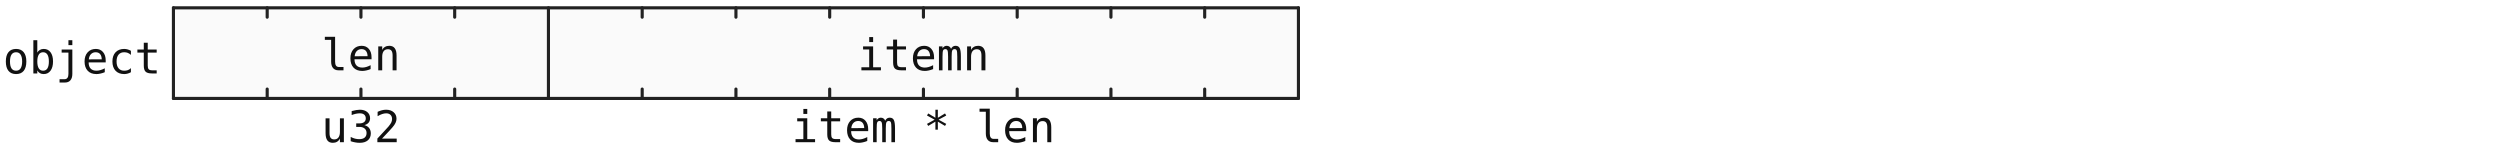
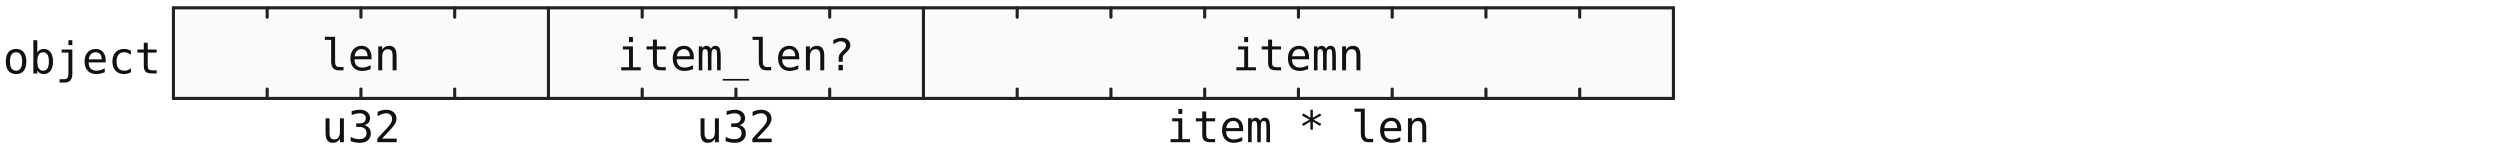
<svg xmlns="http://www.w3.org/2000/svg" width="800" height="49" viewBox="0 0 800 49">
  <style>			.bg { fill: #fafafa; }
			svg line { stroke: #222; }
			svg text { fill: #111; }
			@media (prefers-color-scheme: dark) {
				.bg { fill: #1e1e1e; }
				svg line { stroke: #a0a0a0; }
				svg text { fill: #e0e0e0; }
			}</style>
  <g transform="translate(0.5,0.5)" text-anchor="middle" font-size="14" font-family="monospace" font-weight="normal">
    <g transform="translate(55,2)">
-       <rect class="bg" width="360" height="29" />
+       <rect class="bg" width="480" height="29" />
      <g stroke="black" stroke-width="1" stroke-linecap="round">
-         <line x2="360" />
-         <line x1="360" x2="360" y2="29" />
-         <line x2="360" y1="29" y2="29" />
+         <line x2="480" />
+         <line x1="480" x2="480" y2="29" />
+         <line x2="480" y1="29" y2="29" />
        <line y2="29" />
        <line x1="30" x2="30" y2="3" />
        <line x1="30" x2="30" y1="29" y2="26" />
        <line x1="60" x2="60" y2="3" />
        <line x1="60" x2="60" y1="29" y2="26" />
        <line x1="90" x2="90" y2="3" />
        <line x1="90" x2="90" y1="29" y2="26" />
        <line x1="120" x2="120" y2="29" />
        <line x1="150" x2="150" y2="3" />
        <line x1="150" x2="150" y1="29" y2="26" />
        <line x1="180" x2="180" y2="3" />
        <line x1="180" x2="180" y1="29" y2="26" />
        <line x1="210" x2="210" y2="3" />
        <line x1="210" x2="210" y1="29" y2="26" />
-         <line x1="240" x2="240" y2="3" />
-         <line x1="240" x2="240" y1="29" y2="26" />
+         <line x1="240" x2="240" y2="29" />
        <line x1="270" x2="270" y2="3" />
        <line x1="270" x2="270" y1="29" y2="26" />
        <line x1="300" x2="300" y2="3" />
        <line x1="300" x2="300" y1="29" y2="26" />
        <line x1="330" x2="330" y2="3" />
        <line x1="330" x2="330" y1="29" y2="26" />
+         <line x1="360" x2="360" y2="3" />
+         <line x1="360" x2="360" y1="29" y2="26" />
+         <line x1="390" x2="390" y2="3" />
+         <line x1="390" x2="390" y1="29" y2="26" />
+         <line x1="420" x2="420" y2="3" />
+         <line x1="420" x2="420" y1="29" y2="26" />
+         <line x1="450" x2="450" y2="3" />
+         <line x1="450" x2="450" y1="29" y2="26" />
      </g>
      <g>
        <g />
        <g transform="translate(15,14)">
          <g transform="translate(45)">
            <text y="6">
              <tspan>len</tspan>
            </text>
          </g>
-           <g transform="translate(225)">
+           <g transform="translate(165)">
+             <text y="6">
+               <tspan>item_len?</tspan>
+             </text>
+           </g>
+           <g transform="translate(345)">
            <text y="6">
              <tspan>itemn</tspan>
            </text>
          </g>
        </g>
        <g transform="translate(15,37)">
          <g transform="translate(45)">
            <text y="6">
              <tspan>u32</tspan>
            </text>
          </g>
-           <g transform="translate(225)">
+           <g transform="translate(165)">
+             <text y="6">
+               <tspan>u32</tspan>
+             </text>
+           </g>
+           <g transform="translate(345)">
            <text y="6">
              <tspan>item * len</tspan>
            </text>
          </g>
        </g>
      </g>
      <g text-anchor="end">
        <g transform="translate(-4,15)">
          <text y="6">
            <tspan>object</tspan>
          </text>
        </g>
      </g>
    </g>
    <g transform="translate(55,-3)" />
  </g>
</svg>
